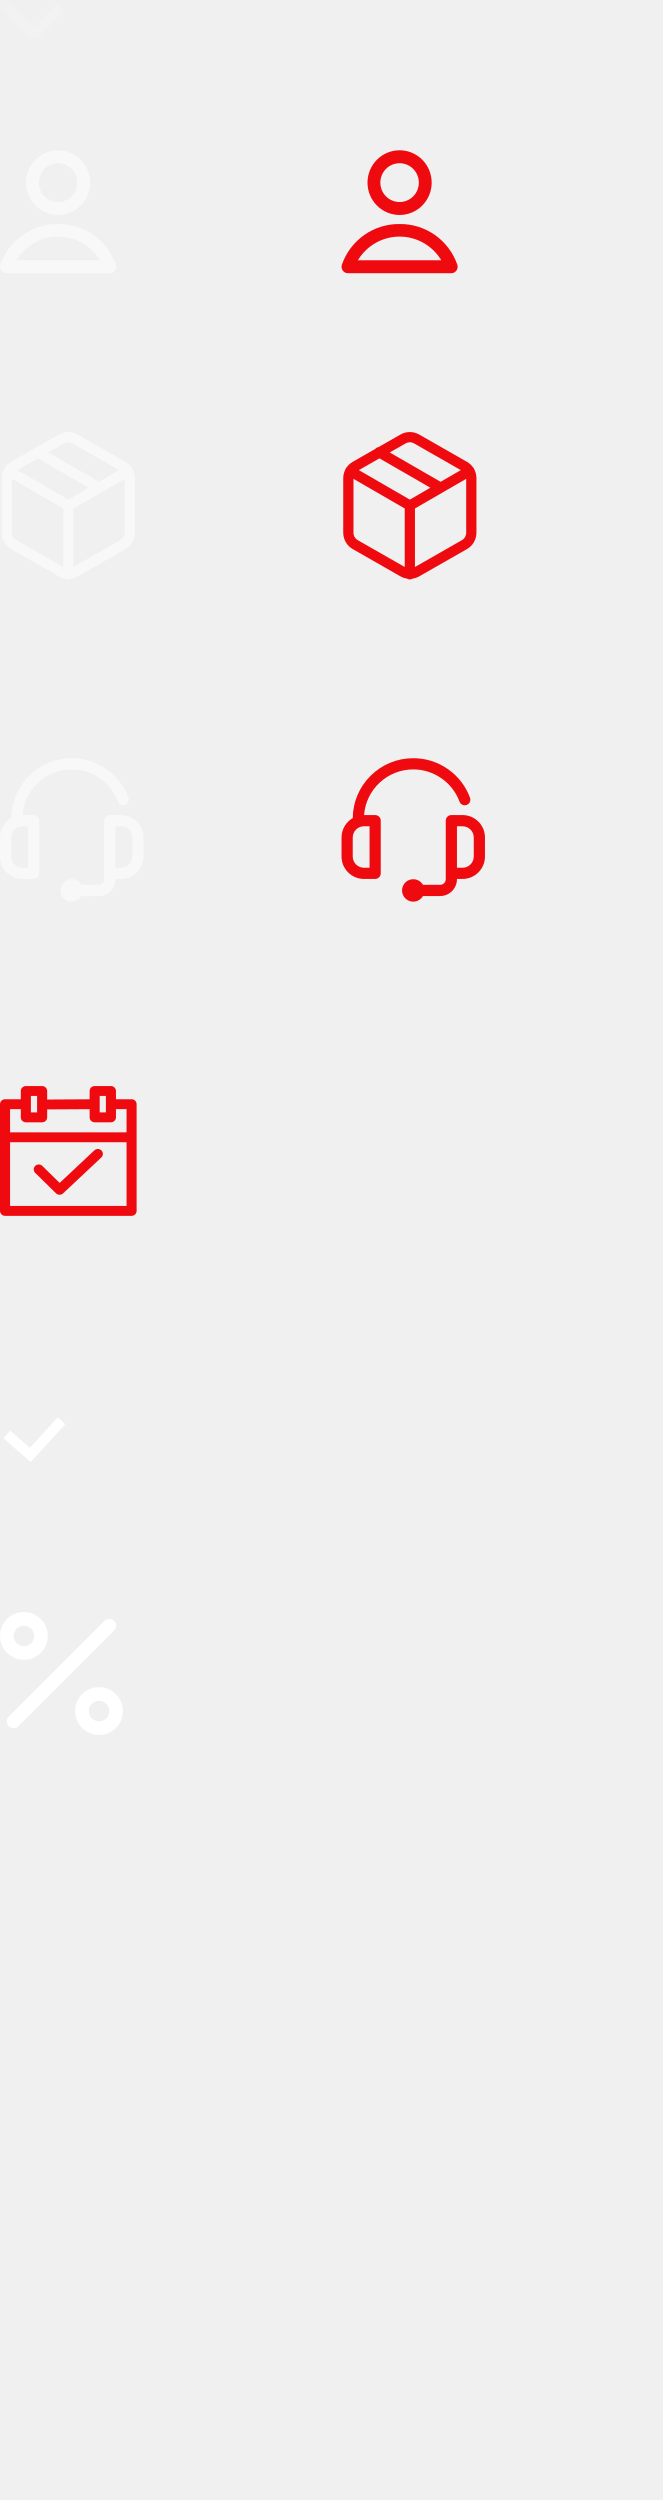
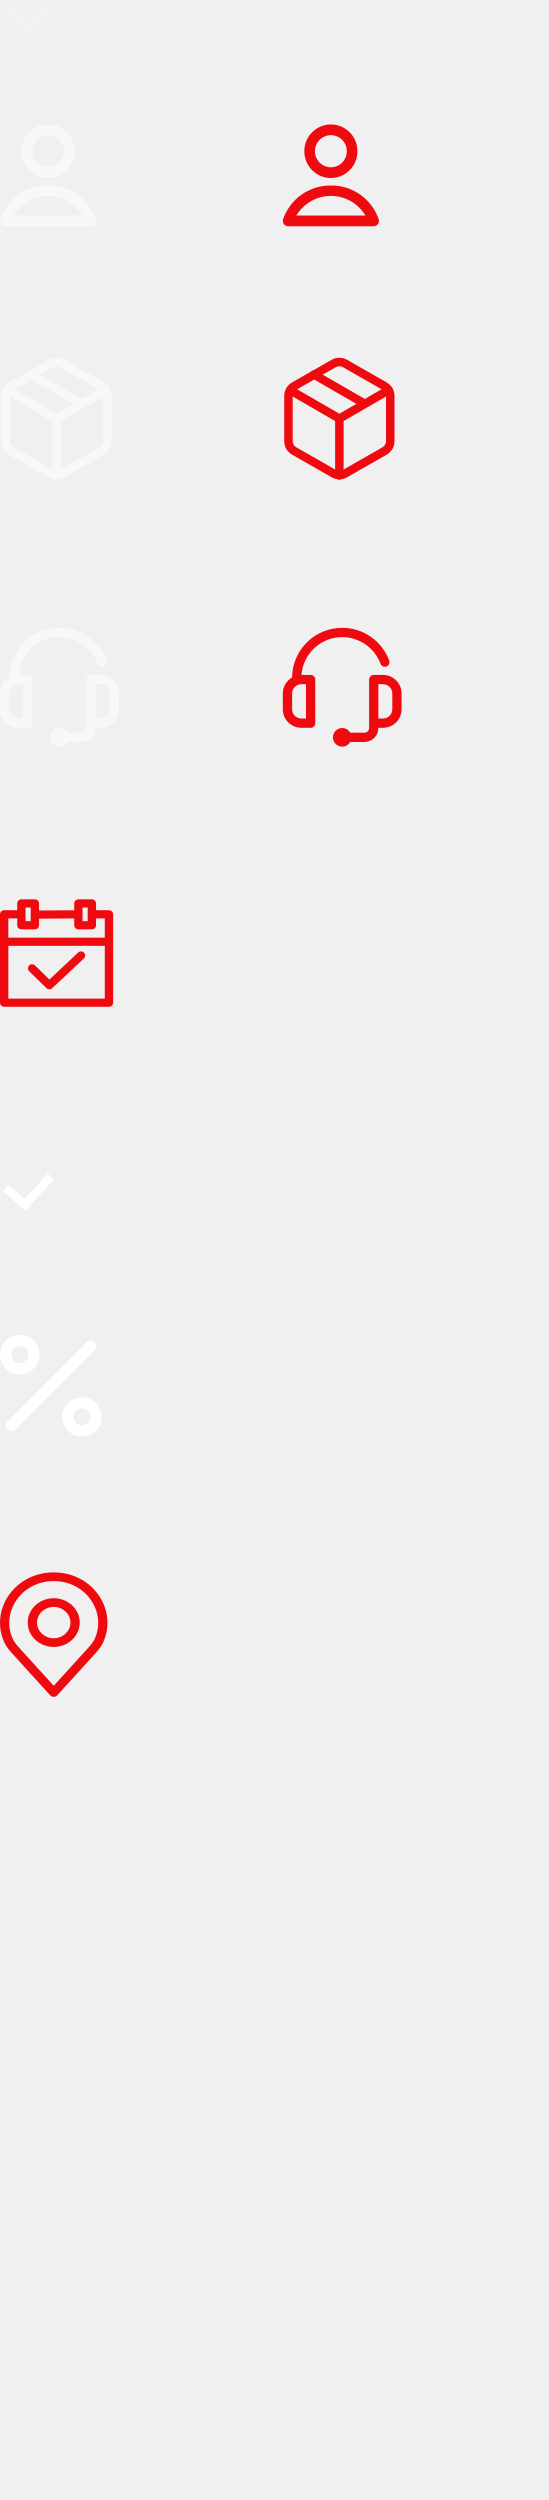
- <svg xmlns="http://www.w3.org/2000/svg" width="97" height="366" viewBox="0 0 97 366" fill="none">
+ <svg xmlns="http://www.w3.org/2000/svg" width="97" height="442" viewBox="0 0 97 442" fill="none">
  <path opacity="0.3" d="M1 1L5 5L9 1" stroke="#F8F8F8" stroke-width="1.5" stroke-linejoin="round" />
  <path d="M8.5 31.473C7.254 31.473 6.059 30.974 5.178 30.086C4.297 29.198 3.802 27.993 3.802 26.737C3.802 25.48 4.297 24.276 5.178 23.387C6.059 22.499 7.254 22 8.5 22C9.746 22 10.941 22.499 11.822 23.387C12.703 24.276 13.198 25.48 13.198 26.737C13.198 27.993 12.703 29.198 11.822 30.086C10.941 30.974 9.746 31.473 8.5 31.473ZM8.5 23.895C8.13 23.895 7.763 23.968 7.421 24.111C7.079 24.254 6.769 24.463 6.507 24.727C6.245 24.991 6.037 25.304 5.896 25.649C5.754 25.994 5.681 26.363 5.681 26.737C5.681 27.11 5.754 27.479 5.896 27.824C6.037 28.169 6.245 28.482 6.507 28.746C6.769 29.01 7.079 29.219 7.421 29.362C7.763 29.505 8.13 29.578 8.5 29.578C9.248 29.578 9.965 29.279 10.493 28.746C11.022 28.213 11.319 27.49 11.319 26.737C11.319 25.983 11.022 25.26 10.493 24.727C9.965 24.194 9.248 23.895 8.5 23.895ZM16.956 38.767C17.002 38.913 17.012 39.067 16.986 39.218C16.959 39.368 16.897 39.509 16.805 39.63C16.713 39.751 16.593 39.848 16.456 39.912C16.319 39.976 16.168 40.006 16.017 39.999H0.983C0.832 40.006 0.681 39.976 0.544 39.912C0.407 39.848 0.287 39.751 0.195 39.63C0.103 39.509 0.041 39.368 0.014 39.218C-0.012 39.067 -0.002 38.913 0.044 38.767C0.654 37.004 1.799 35.479 3.317 34.408C4.835 33.337 6.648 32.774 8.5 32.799C10.352 32.774 12.165 33.337 13.683 34.408C15.2 35.479 16.346 37.004 16.956 38.767ZM2.393 38.104H14.607C13.971 37.045 13.075 36.17 12.005 35.562C10.935 34.955 9.728 34.636 8.5 34.636C7.272 34.636 6.065 34.955 4.995 35.562C3.925 36.17 3.029 37.045 2.393 38.104Z" fill="#F8F8F8" />
  <path d="M58.5 31.473C57.254 31.473 56.059 30.974 55.178 30.086C54.297 29.198 53.802 27.993 53.802 26.737C53.802 25.48 54.297 24.276 55.178 23.387C56.059 22.499 57.254 22 58.5 22C59.746 22 60.941 22.499 61.822 23.387C62.703 24.276 63.198 25.48 63.198 26.737C63.198 27.993 62.703 29.198 61.822 30.086C60.941 30.974 59.746 31.473 58.5 31.473ZM58.5 23.895C58.13 23.895 57.763 23.968 57.421 24.111C57.079 24.254 56.769 24.463 56.507 24.727C56.245 24.991 56.037 25.304 55.896 25.649C55.754 25.994 55.681 26.363 55.681 26.737C55.681 27.11 55.754 27.479 55.896 27.824C56.037 28.169 56.245 28.482 56.507 28.746C56.769 29.01 57.079 29.219 57.421 29.362C57.763 29.505 58.13 29.578 58.5 29.578C59.248 29.578 59.965 29.279 60.493 28.746C61.022 28.213 61.319 27.49 61.319 26.737C61.319 25.983 61.022 25.26 60.493 24.727C59.965 24.194 59.248 23.895 58.5 23.895ZM66.956 38.767C67.002 38.913 67.012 39.067 66.986 39.218C66.959 39.368 66.897 39.509 66.805 39.63C66.713 39.751 66.593 39.848 66.456 39.912C66.319 39.976 66.168 40.006 66.017 39.999H50.983C50.832 40.006 50.681 39.976 50.544 39.912C50.407 39.848 50.287 39.751 50.195 39.63C50.103 39.509 50.041 39.368 50.014 39.218C49.988 39.067 49.998 38.913 50.044 38.767C50.654 37.004 51.8 35.479 53.317 34.408C54.835 33.337 56.648 32.774 58.5 32.799C60.352 32.774 62.165 33.337 63.683 34.408C65.201 35.479 66.346 37.004 66.956 38.767ZM52.393 38.104H64.607C63.971 37.045 63.075 36.17 62.005 35.562C60.935 34.955 59.728 34.636 58.5 34.636C57.272 34.636 56.065 34.955 54.995 35.562C53.925 36.17 53.029 37.045 52.393 38.104Z" fill="#EF0A0F" />
  <path d="M14.5 71.398L5.5 66.208M1.27 68.958L10 74.008L18.73 68.958M10 84.078V73.998M19 77.998V69.998C19 69.647 18.907 69.303 18.732 68.999C18.556 68.695 18.304 68.443 18 68.268L11 64.268C10.696 64.092 10.351 64 10 64C9.649 64 9.304 64.092 9 64.268L2 68.268C1.696 68.443 1.444 68.695 1.268 68.999C1.093 69.303 1 69.647 1 69.998V77.998C1 78.349 1.093 78.693 1.268 78.997C1.444 79.3 1.696 79.553 2 79.728L9 83.728C9.304 83.903 9.649 83.996 10 83.996C10.351 83.996 10.696 83.903 11 83.728L18 79.728C18.304 79.553 18.556 79.3 18.732 78.997C18.907 78.693 19 78.349 19 77.998Z" stroke="#F8F8F8" stroke-width="1.5" stroke-linecap="round" stroke-linejoin="round" />
  <path d="M64.5 71.398L55.5 66.208M51.27 68.958L60 74.008L68.73 68.958M60 84.078V73.998M69 77.998V69.998C69 69.647 68.907 69.303 68.731 68.999C68.556 68.695 68.304 68.443 68 68.268L61 64.268C60.696 64.092 60.351 64 60 64C59.649 64 59.304 64.092 59 64.268L52 68.268C51.696 68.443 51.444 68.695 51.269 68.999C51.093 69.303 51 69.647 51 69.998V77.998C51 78.349 51.093 78.693 51.269 78.997C51.444 79.3 51.696 79.553 52 79.728L59 83.728C59.304 83.903 59.649 83.996 60 83.996C60.351 83.996 60.696 83.903 61 83.728L68 79.728C68.304 79.553 68.556 79.3 68.731 78.997C68.907 78.693 69 78.349 69 77.998Z" stroke="#EF0A0F" stroke-width="1.5" stroke-linecap="round" stroke-linejoin="round" />
  <path d="M4.922 119.326H3.301C3.575 115.594 6.699 112.641 10.5 112.641C13.508 112.641 16.23 114.535 17.273 117.355C17.43 117.78 17.902 117.997 18.327 117.84C18.752 117.682 18.969 117.211 18.811 116.786C18.19 115.105 17.085 113.667 15.617 112.627C14.116 111.562 12.346 111 10.5 111C8.134 111 5.909 111.922 4.235 113.595C2.584 115.246 1.665 117.435 1.642 119.767C0.661 120.335 0 121.395 0 122.607V125.396C0 127.206 1.472 128.678 3.281 128.678H4.922C5.375 128.678 5.742 128.31 5.742 127.857V120.146C5.742 119.693 5.375 119.326 4.922 119.326ZM4.102 127.037H3.281C2.377 127.037 1.641 126.301 1.641 125.396V122.607C1.641 121.703 2.377 120.967 3.281 120.967H4.102V127.037Z" fill="#F8F8F8" />
  <path d="M17.719 119.326H16.078C15.625 119.326 15.258 119.693 15.258 120.146V128.719C15.258 129.171 14.89 129.539 14.438 129.539H11.935V129.565C11.656 129.06 11.118 128.719 10.5 128.719C9.594 128.719 8.859 129.453 8.859 130.359C8.859 131.265 9.594 132 10.5 132C11.118 132 11.656 131.658 11.935 131.154V131.18H14.438C15.794 131.18 16.898 130.076 16.898 128.719V128.678H17.719C19.528 128.678 21 127.206 21 125.396V122.607C21 120.798 19.528 119.326 17.719 119.326ZM19.359 125.396C19.359 126.301 18.623 127.037 17.719 127.037H16.898V120.967H17.719C18.623 120.967 19.359 121.703 19.359 122.607V125.396Z" fill="#F8F8F8" />
  <path d="M54.922 119.326H53.301C53.575 115.594 56.699 112.641 60.5 112.641C63.508 112.641 66.23 114.535 67.273 117.355C67.43 117.78 67.902 117.997 68.327 117.84C68.752 117.682 68.969 117.211 68.811 116.786C68.19 115.105 67.085 113.667 65.617 112.627C64.116 111.562 62.346 111 60.5 111C58.134 111 55.909 111.922 54.236 113.595C52.584 115.246 51.665 117.435 51.642 119.767C50.661 120.335 50 121.395 50 122.607V125.396C50 127.206 51.472 128.678 53.281 128.678H54.922C55.375 128.678 55.742 128.31 55.742 127.857V120.146C55.742 119.693 55.375 119.326 54.922 119.326ZM54.102 127.037H53.281C52.377 127.037 51.641 126.301 51.641 125.396V122.607C51.641 121.703 52.377 120.967 53.281 120.967H54.102V127.037Z" fill="#EF0A0F" />
  <path d="M67.719 119.326H66.078C65.625 119.326 65.258 119.693 65.258 120.146V128.719C65.258 129.171 64.89 129.539 64.438 129.539H61.935V129.565C61.656 129.06 61.118 128.719 60.5 128.719C59.594 128.719 58.859 129.453 58.859 130.359C58.859 131.265 59.594 132 60.5 132C61.118 132 61.656 131.658 61.935 131.154V131.18H64.438C65.794 131.18 66.898 130.076 66.898 128.719V128.678H67.719C69.528 128.678 71 127.206 71 125.396V122.607C71 120.798 69.528 119.326 67.719 119.326ZM69.359 125.396C69.359 126.301 68.623 127.037 67.719 127.037H66.898V120.967H67.719C68.623 120.967 69.359 121.703 69.359 122.607V125.396Z" fill="#EF0A0F" />
  <path d="M19.263 160.929H16.216V162.376H18.526V176.553H1.474V162.376H3.784V160.929H0.737C0.33 160.929 0 161.253 0 161.652V177.277C0 177.676 0.33 178 0.737 178H19.263C19.67 178 20 177.676 20 177.277V161.652C20 161.253 19.67 160.929 19.263 160.929Z" fill="#EF0A0F" />
  <path d="M13.853 160.93L6.163 160.977L6.172 162.424L13.863 162.377L13.853 160.93Z" fill="#EF0A0F" />
  <path d="M19.189 165.775H0.811V167.222H19.189V165.775Z" fill="#EF0A0F" />
  <path d="M6.167 159H3.784C3.377 159 3.047 159.324 3.047 159.723V163.581C3.047 163.981 3.377 164.305 3.784 164.305H6.167C6.574 164.305 6.904 163.981 6.904 163.581V159.723C6.904 159.324 6.574 159 6.167 159ZM5.43 162.858H4.521V160.447H5.43V162.858Z" fill="#EF0A0F" />
  <path d="M16.241 159H13.857C13.45 159 13.12 159.324 13.12 159.723V163.581C13.12 163.981 13.45 164.305 13.857 164.305H16.241C16.648 164.305 16.978 163.981 16.978 163.581V159.723C16.978 159.324 16.648 159 16.241 159ZM15.504 162.858H14.595V160.447H15.504V162.858Z" fill="#EF0A0F" />
  <path d="M14.857 168.434C14.575 168.145 14.109 168.135 13.815 168.411L8.734 173.179L6.197 170.689C5.909 170.407 5.442 170.406 5.154 170.689C4.867 170.971 4.867 171.429 5.154 171.712L8.201 174.702C8.345 174.843 8.533 174.914 8.722 174.914C8.906 174.914 9.089 174.847 9.231 174.713L14.833 169.457C15.128 169.181 15.138 168.723 14.857 168.434Z" fill="#EF0A0F" />
  <path d="M1 210L4.429 213L9 208" stroke="white" stroke-width="1.5" />
  <path d="M16 238L2 252M6 239.5C6 240.881 4.881 242 3.5 242C2.119 242 1 240.881 1 239.5C1 238.119 2.119 237 3.5 237C4.881 237 6 238.119 6 239.5ZM17 250.5C17 251.881 15.881 253 14.5 253C13.119 253 12 251.881 12 250.5C12 249.119 13.119 248 14.5 248C15.881 248 17 249.119 17 250.5Z" stroke="white" stroke-width="2" stroke-linecap="round" stroke-linejoin="round" />
+   <path d="M17.295 281.825C15.502 279.394 12.661 278 9.5 278C6.339 278 3.498 279.394 1.705 281.825C-0.079 284.244 -0.491 287.305 0.601 290.01C0.893 290.749 1.357 291.467 1.978 292.139L8.875 299.729C9.031 299.901 9.26 300 9.5 300C9.741 300 9.969 299.901 10.125 299.729L17.021 292.142C17.644 291.465 18.108 290.748 18.397 290.015C19.491 287.305 19.079 284.244 17.295 281.825ZM16.86 289.477C16.636 290.042 16.272 290.601 15.777 291.139C15.775 291.14 15.774 291.141 15.773 291.143L9.5 298.044L3.224 291.138C2.729 290.601 2.365 290.042 2.139 289.472C1.236 287.234 1.579 284.703 3.056 282.7C4.538 280.691 6.887 279.538 9.5 279.538C12.114 279.538 14.462 280.691 15.944 282.7C17.422 284.703 17.765 287.234 16.86 289.477Z" fill="#EF0A0F" />
+   <path d="M9.5 282.564C6.965 282.564 4.902 284.496 4.902 286.872C4.902 289.247 6.965 291.18 9.5 291.18C12.036 291.18 14.099 289.247 14.099 286.872C14.099 284.497 12.036 282.564 9.5 282.564ZM9.5 289.641C7.87 289.641 6.544 288.399 6.544 286.872C6.544 285.345 7.87 284.103 9.5 284.103C11.13 284.103 12.456 285.345 12.456 286.872C12.456 288.399 11.13 289.641 9.5 289.641Z" fill="#EF0A0F" />
</svg>
